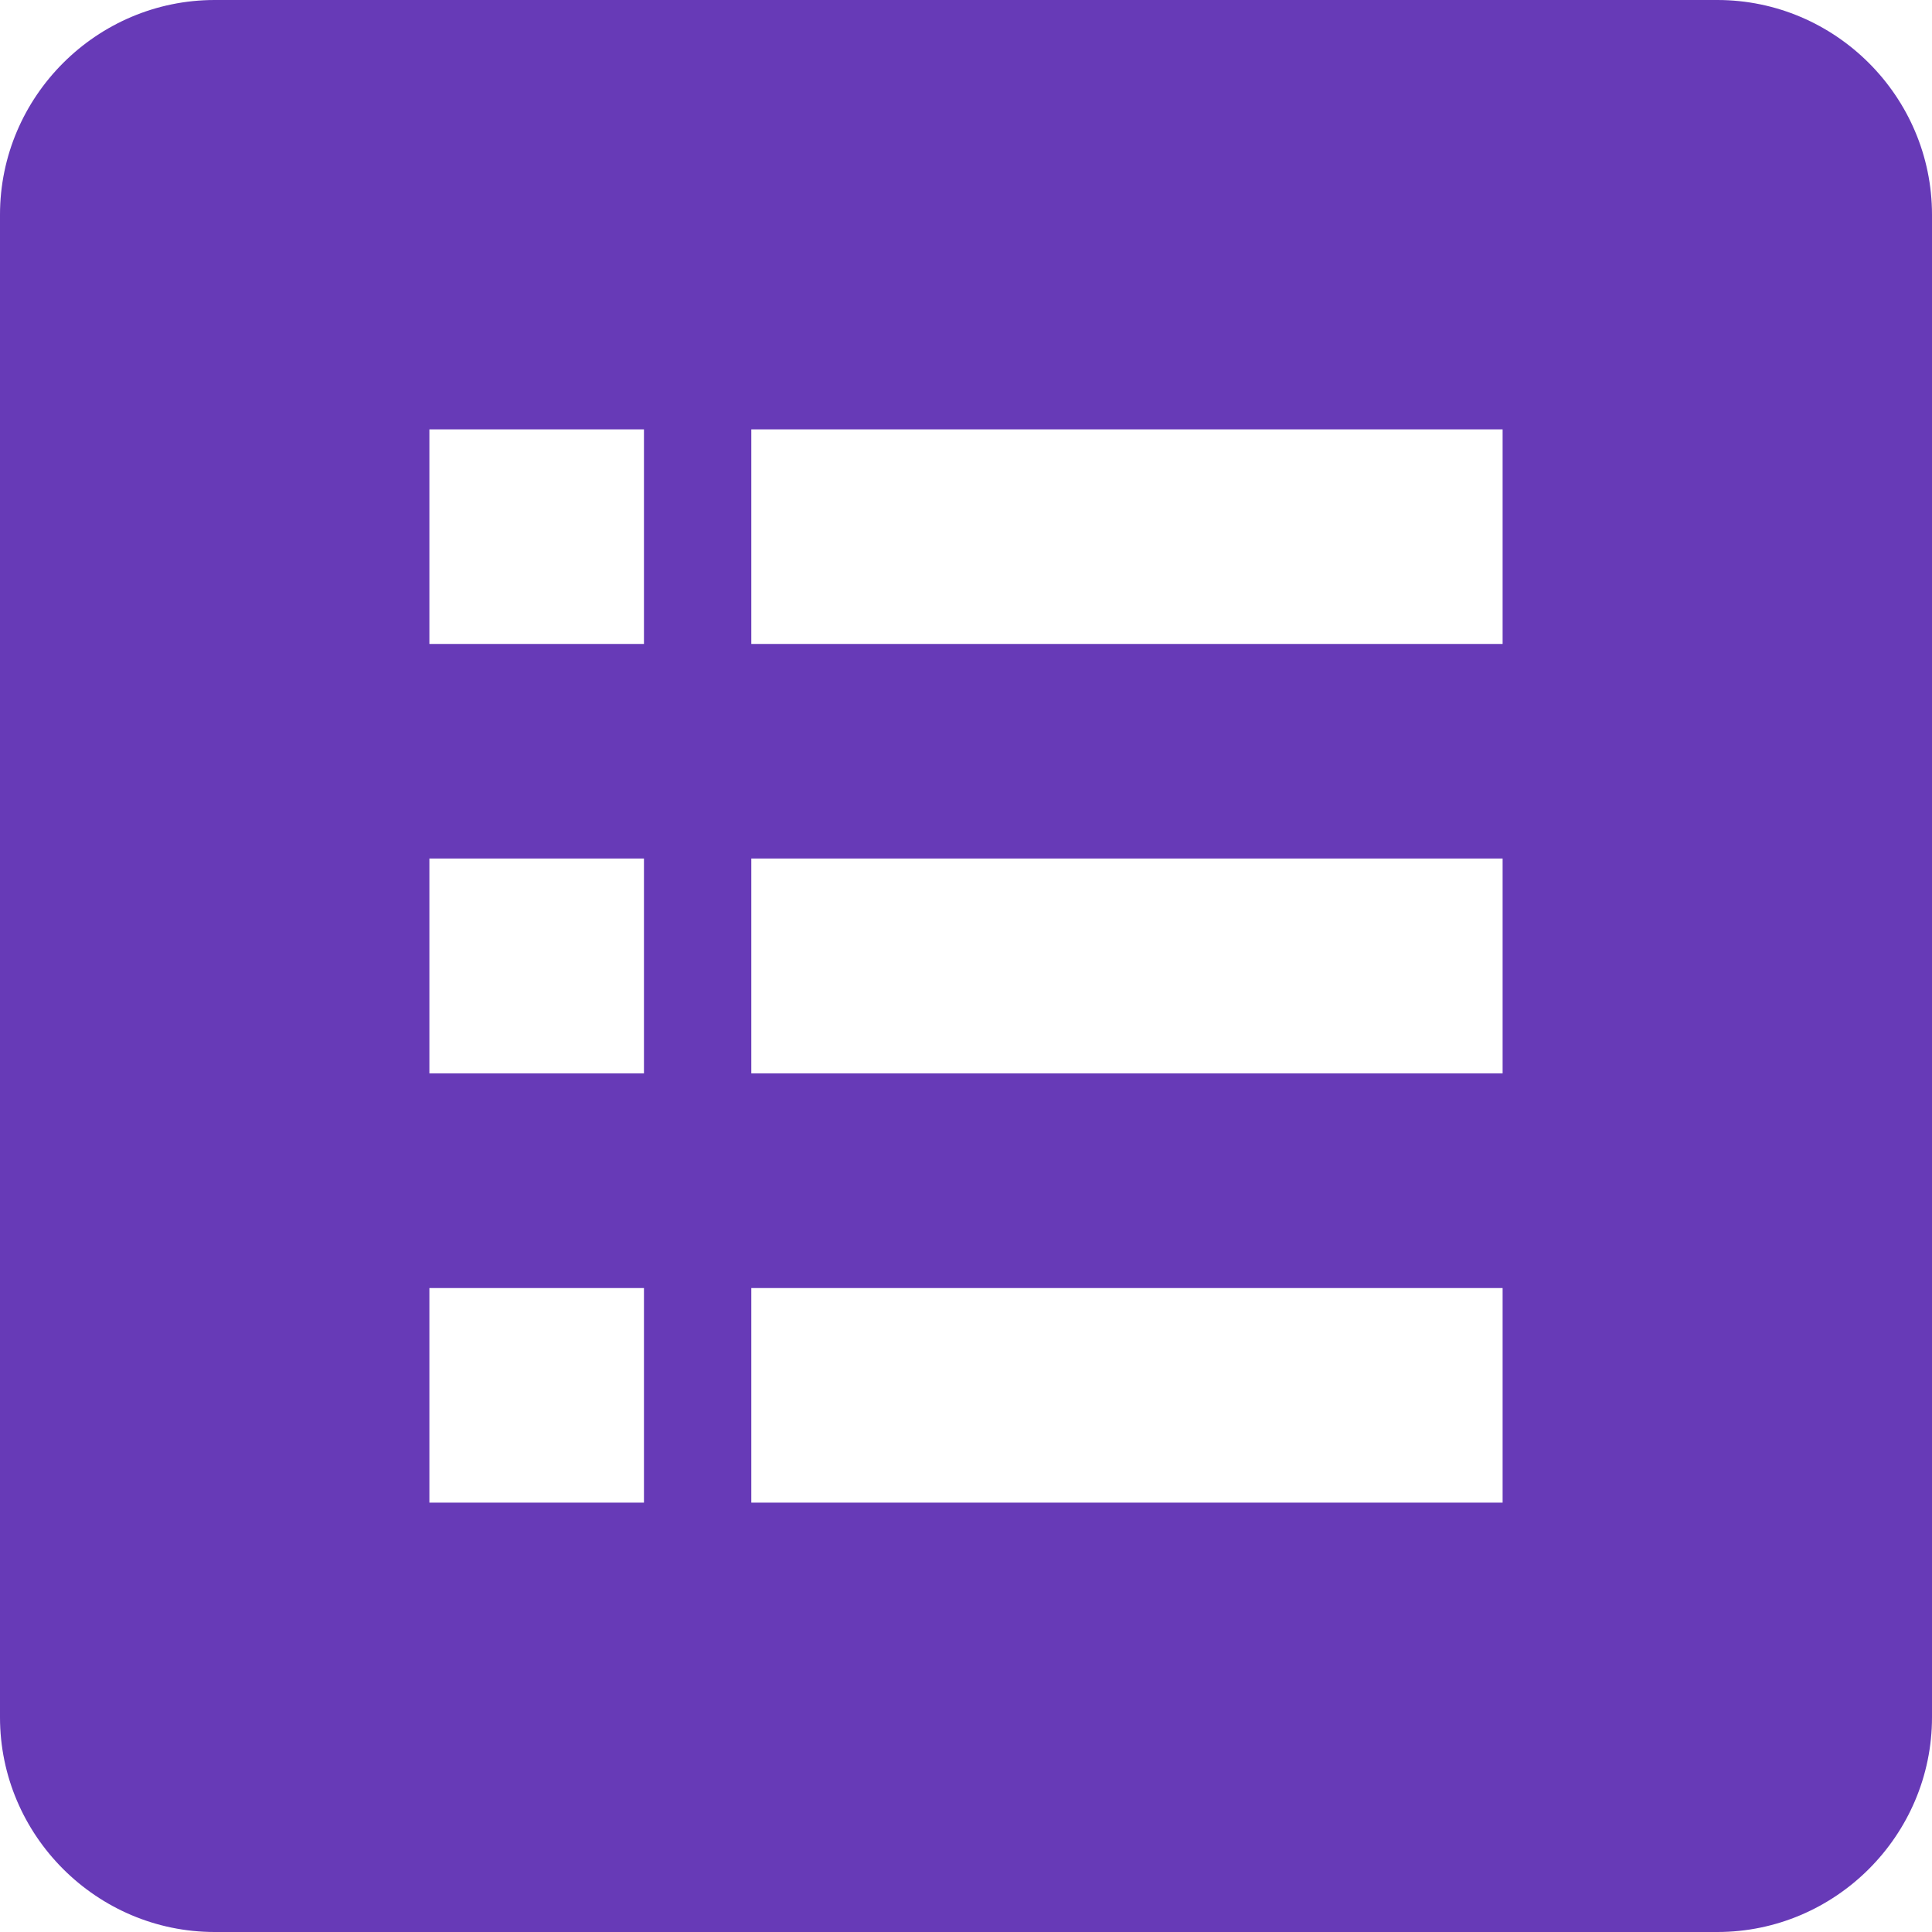
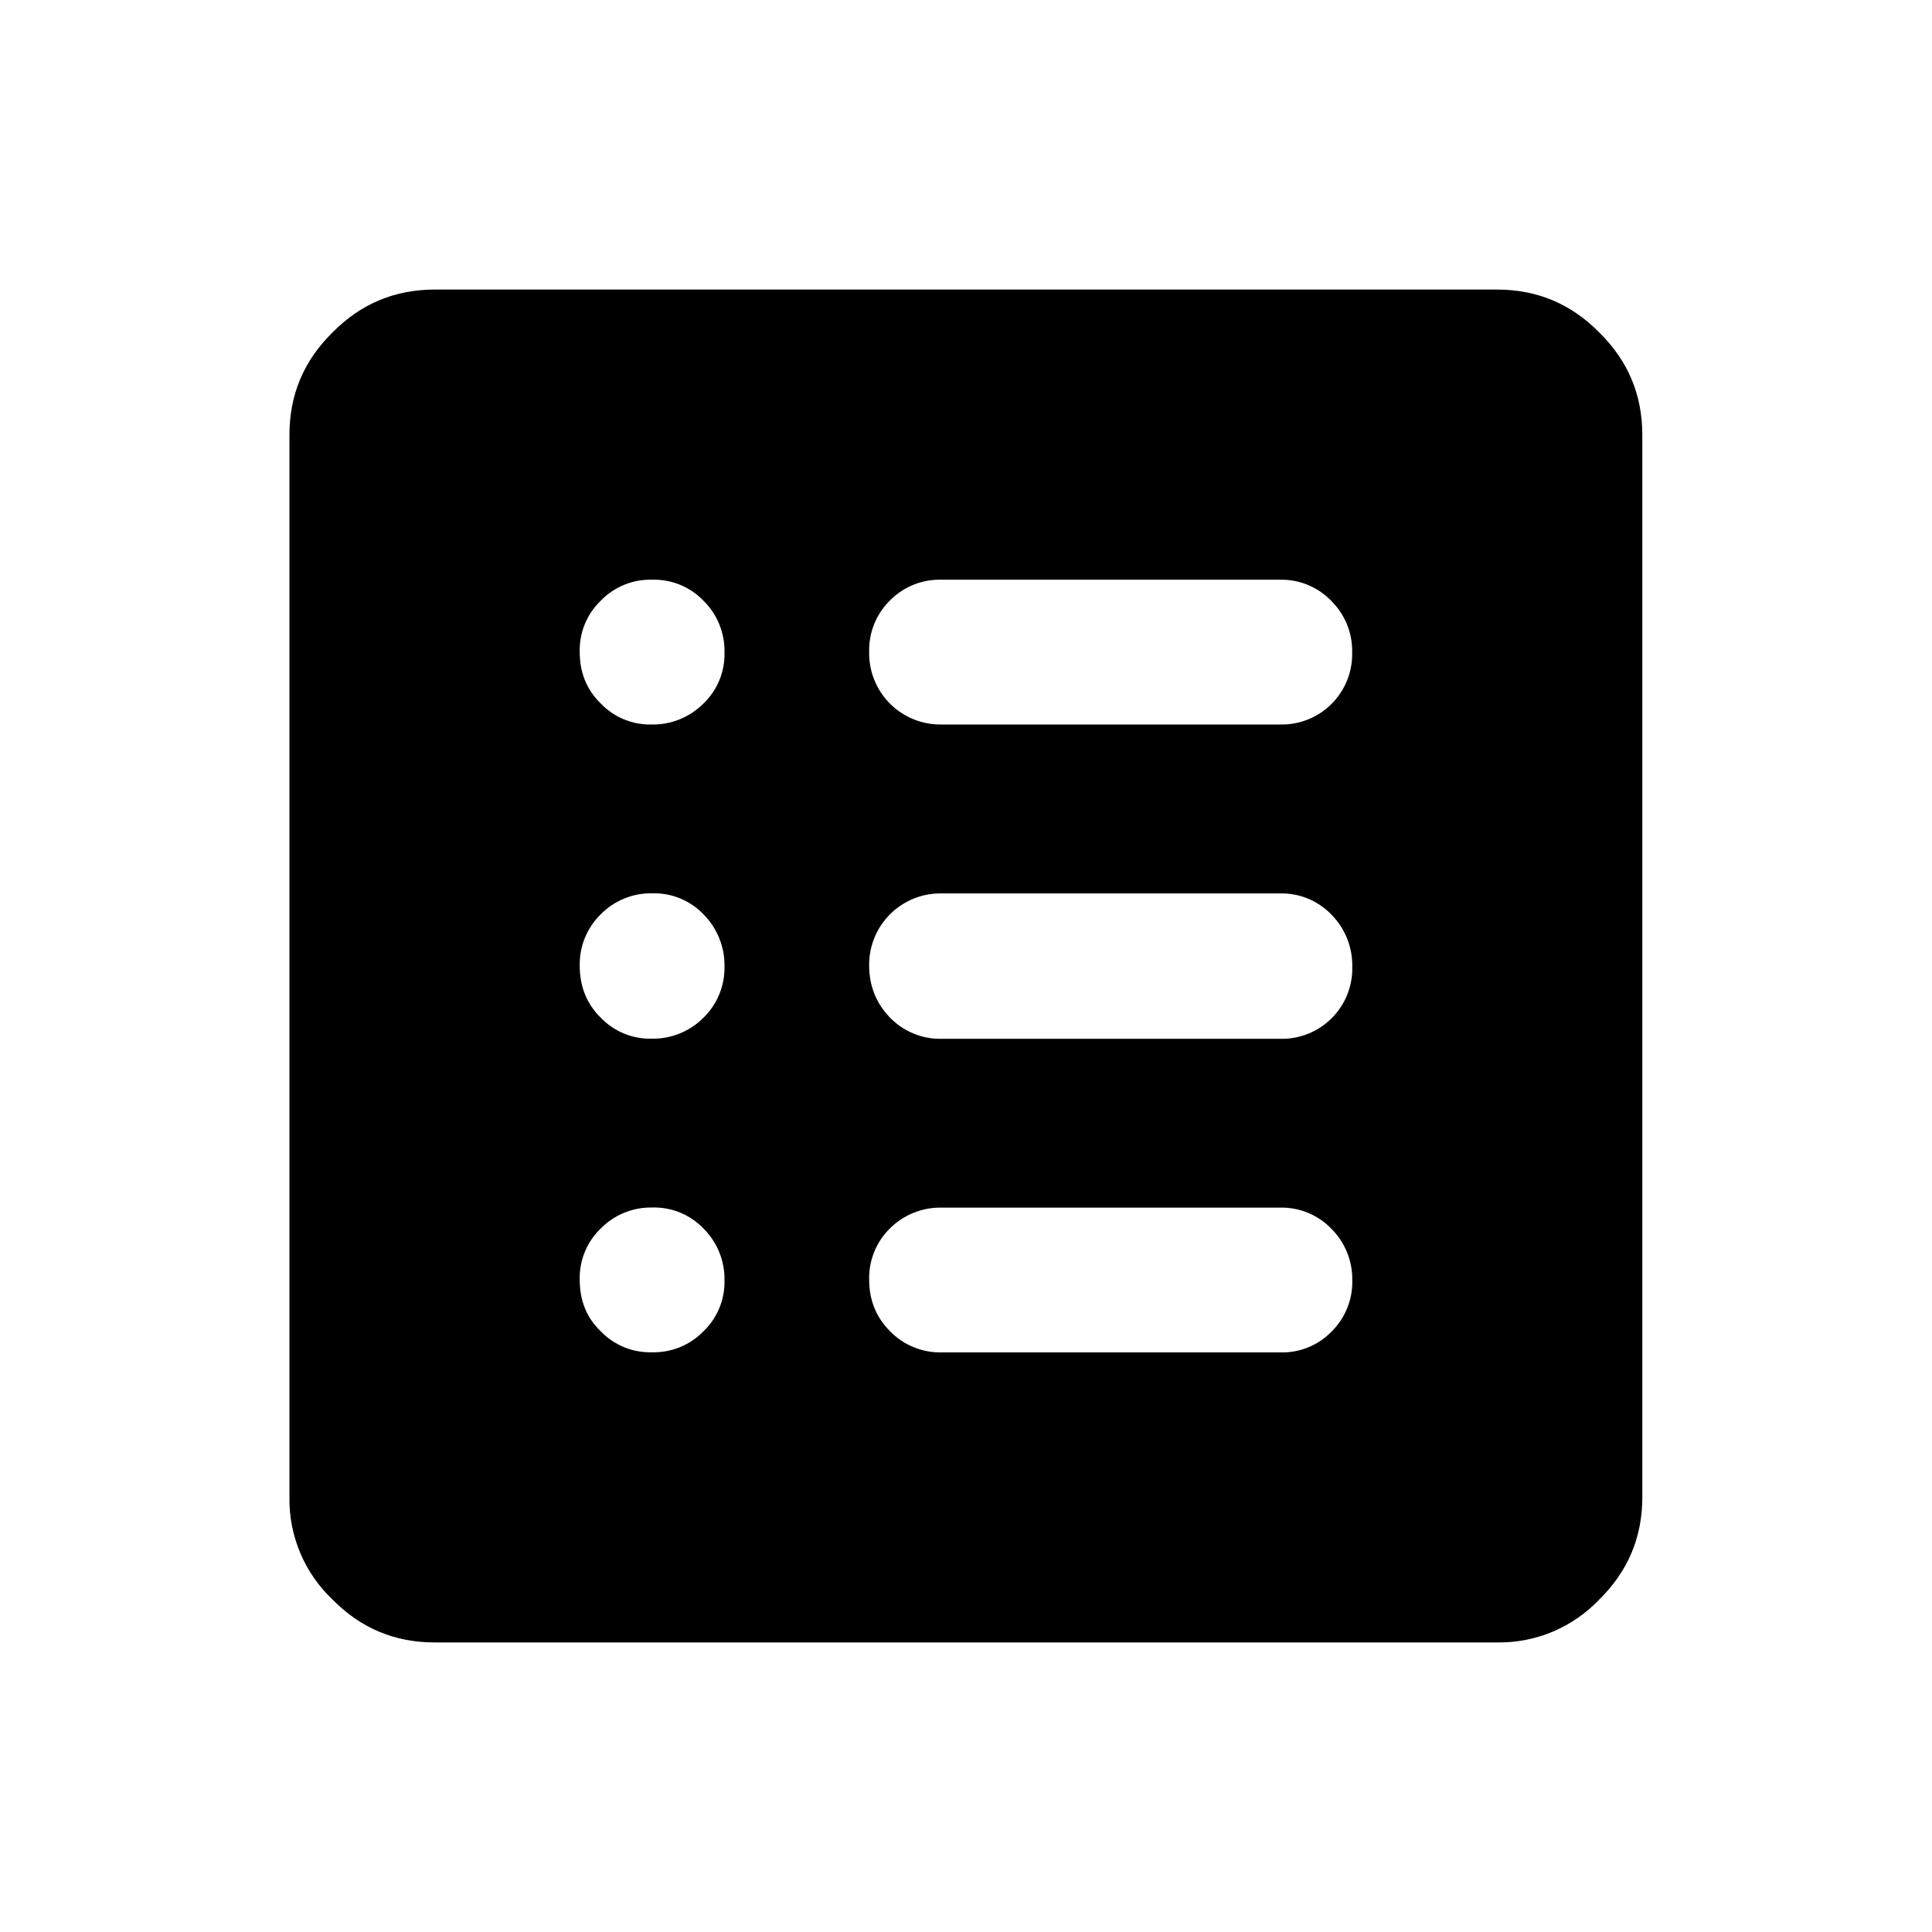
- <svg xmlns="http://www.w3.org/2000/svg" width="16" height="16" viewBox="0 0 16 16">
-   <path d="M14.222 0H1.778C.8 0 0 .8 0 1.778v12.444C0 15.2.8 16 1.778 16h12.444C15.2 16 16 15.2 16 14.222V1.778C16 .8 15.2 0 14.222 0zM5.333 12.444H3.556v-1.777h1.777v1.777zm0-3.555H3.556V7.11h1.777v1.78zm0-3.556H3.556V3.556h1.777v1.777zm7.111 7.111H6.222v-1.777h6.222v1.777zm0-3.555H6.222V7.11h6.222v1.78zm0-3.556H6.222V3.556h6.222v1.777z" fill="#673AB7" />
+ <svg xmlns="http://www.w3.org/2000/svg" width="16" height="16">
+   <path d="M5.824 11.027A.566.566 0 0 0 6 10.602a.59.59 0 0 0-.172-.426.566.566 0 0 0-.426-.176.583.583 0 0 0-.425.172.566.566 0 0 0-.176.426c0 .168.054.312.172.425a.566.566 0 0 0 .425.176.574.574 0 0 0 .426-.172Zm0-2.597A.578.578 0 0 0 6 8.004a.599.599 0 0 0-.172-.43.566.566 0 0 0-.426-.176.583.583 0 0 0-.425.172.578.578 0 0 0-.176.426c0 .168.054.313.172.43a.566.566 0 0 0 .425.176.59.59 0 0 0 .426-.172Zm0-2.602A.566.566 0 0 0 6 5.402a.583.583 0 0 0-.172-.425.566.566 0 0 0-.426-.176.568.568 0 0 0-.425.172.566.566 0 0 0-.176.425c0 .168.054.309.172.426A.566.566 0 0 0 5.398 6a.59.59 0 0 0 .426-.172ZM7.801 11.2h2.8a.568.568 0 0 0 .426-.172.577.577 0 0 0 .172-.425.59.59 0 0 0-.172-.426.572.572 0 0 0-.425-.176H7.8a.592.592 0 0 0-.43.172.577.577 0 0 0-.172.426c0 .168.059.312.172.425a.58.58 0 0 0 .43.176Zm0-2.597h2.8a.583.583 0 0 0 .598-.598.599.599 0 0 0-.172-.43.572.572 0 0 0-.425-.176H7.8a.59.59 0 0 0-.602.598c0 .168.059.313.172.43a.58.58 0 0 0 .43.176ZM7.8 6h2.8a.583.583 0 0 0 .598-.598.583.583 0 0 0-.172-.425.572.572 0 0 0-.425-.176H7.8a.577.577 0 0 0-.43.172.577.577 0 0 0-.172.425.59.59 0 0 0 .602.602Zm-4.2 7.602c-.331 0-.613-.118-.847-.356a1.142 1.142 0 0 1-.356-.848V3.602c0-.332.118-.614.356-.848.234-.238.516-.356.848-.356h8.796c.332 0 .614.118.848.356.238.234.356.516.356.848v8.796c0 .332-.118.614-.356.848a1.142 1.142 0 0 1-.848.356Zm0 0" />
</svg>
